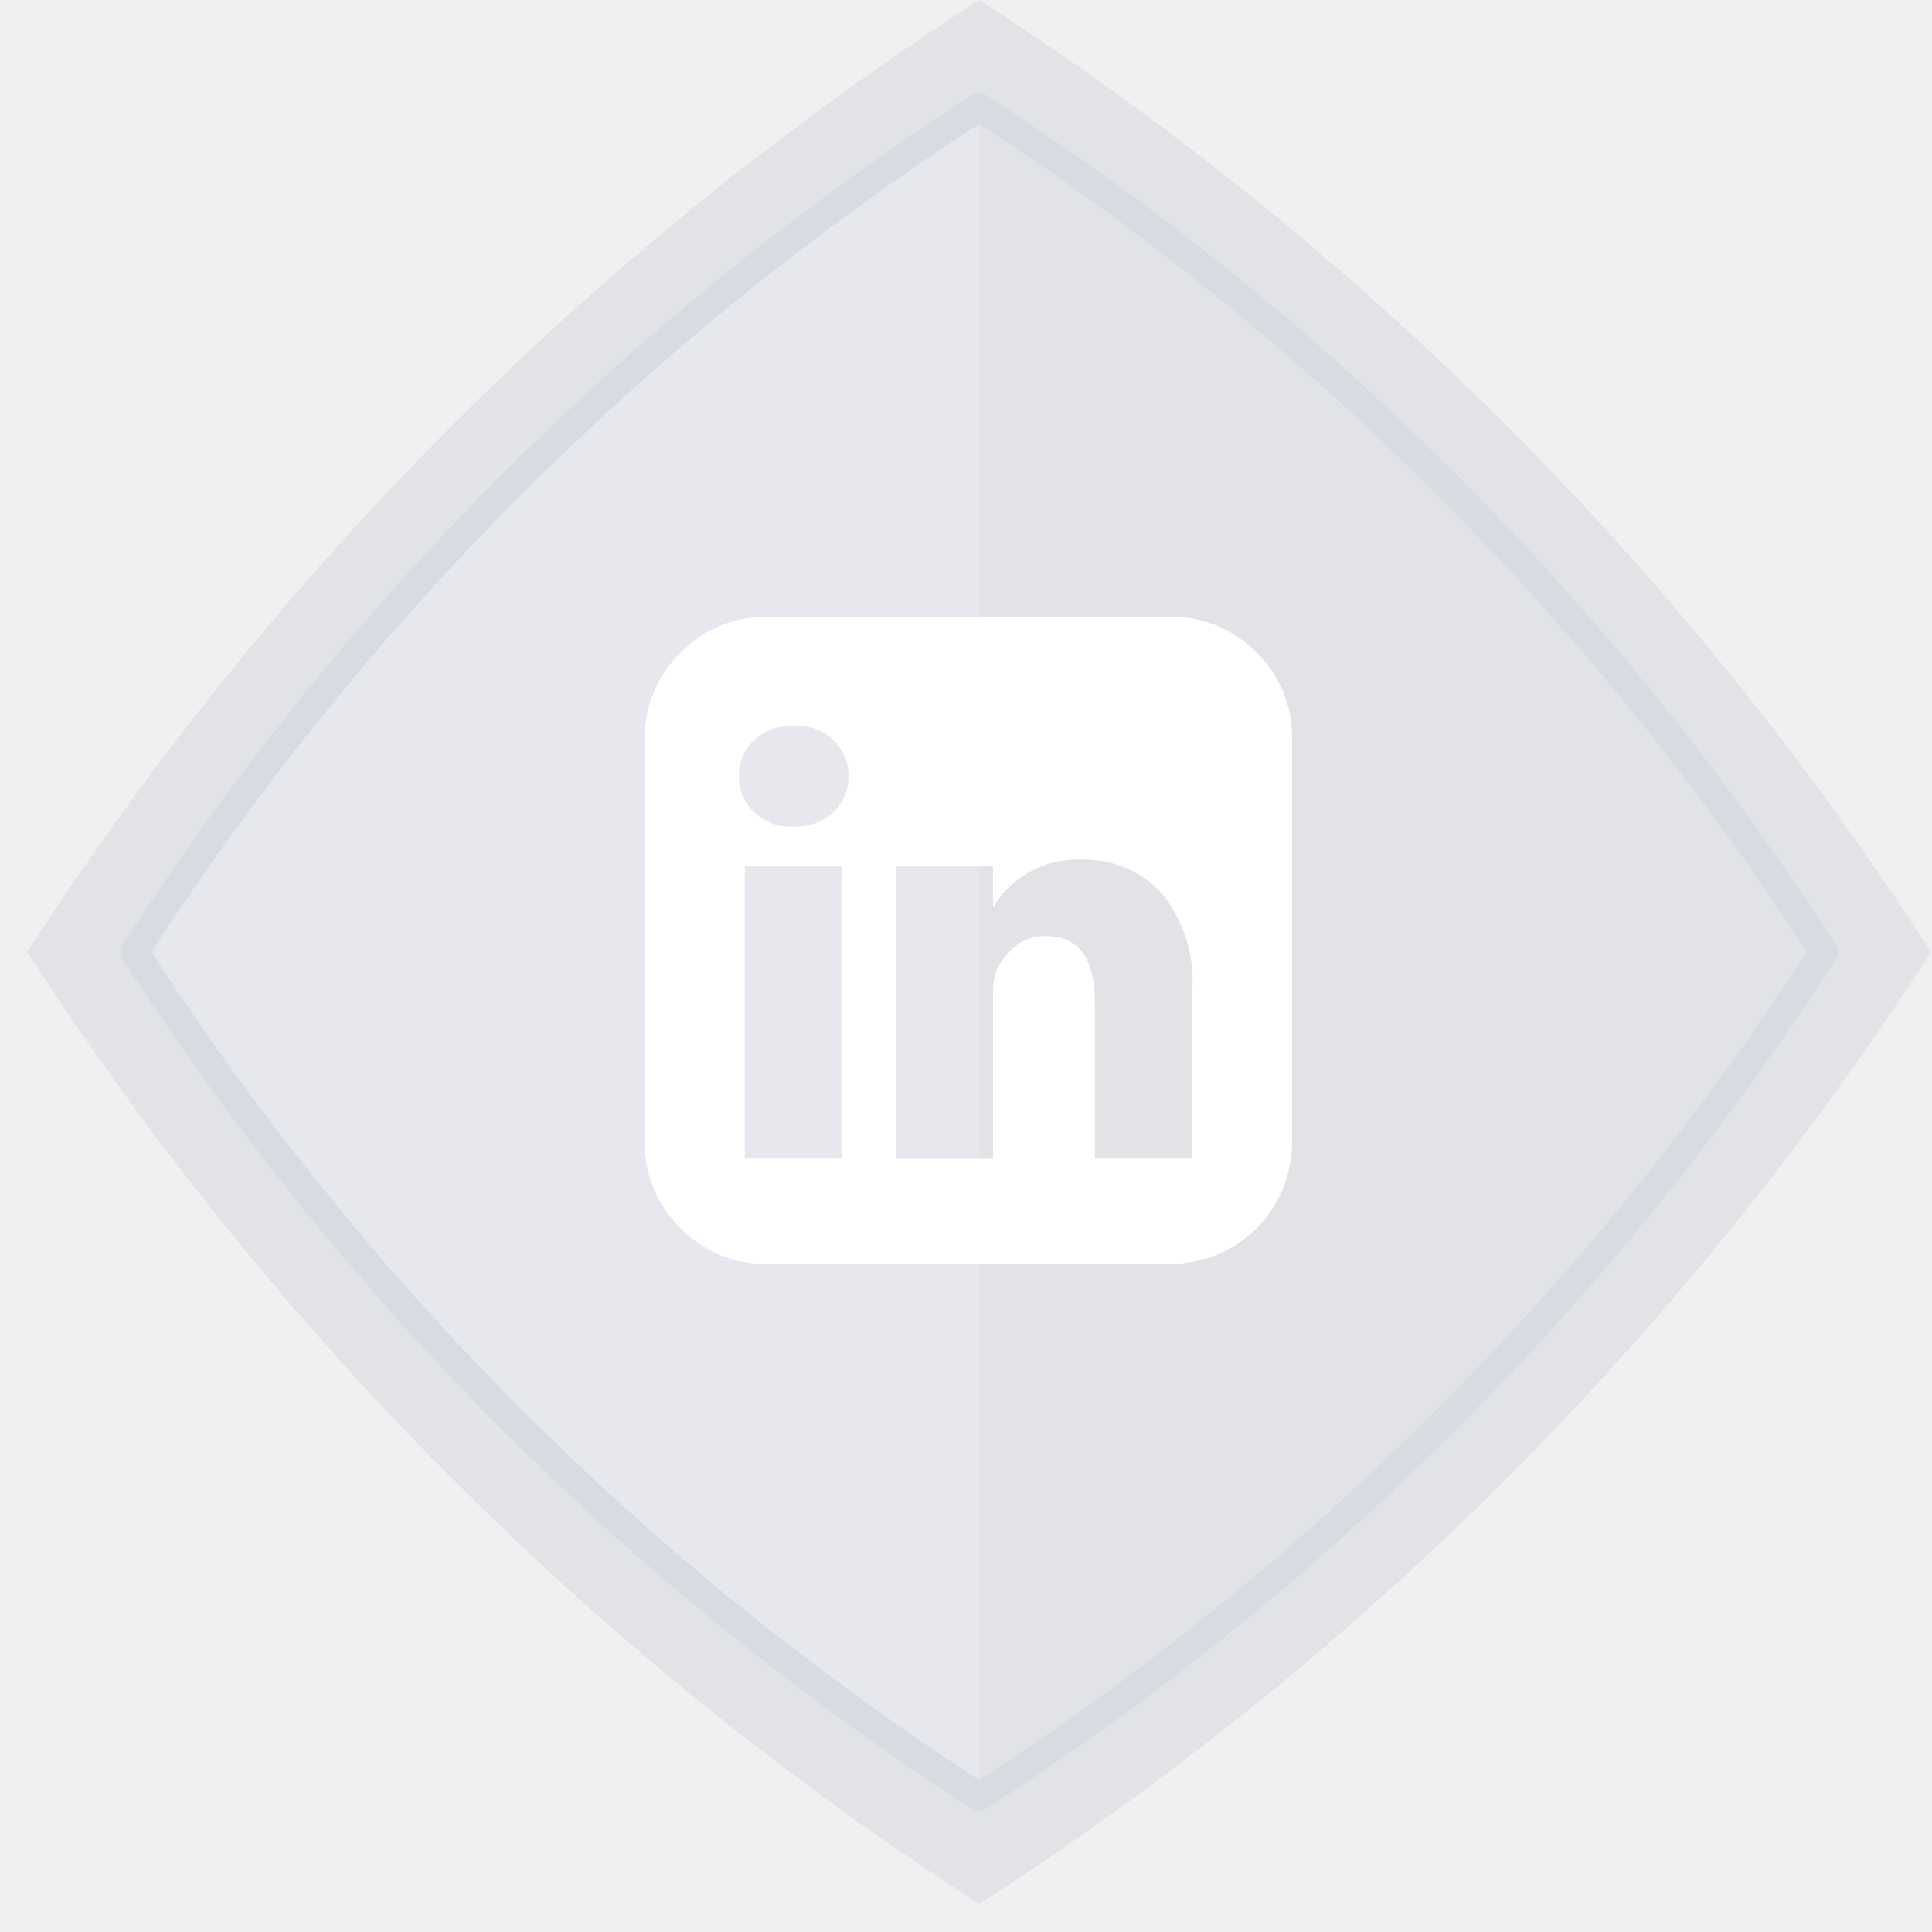
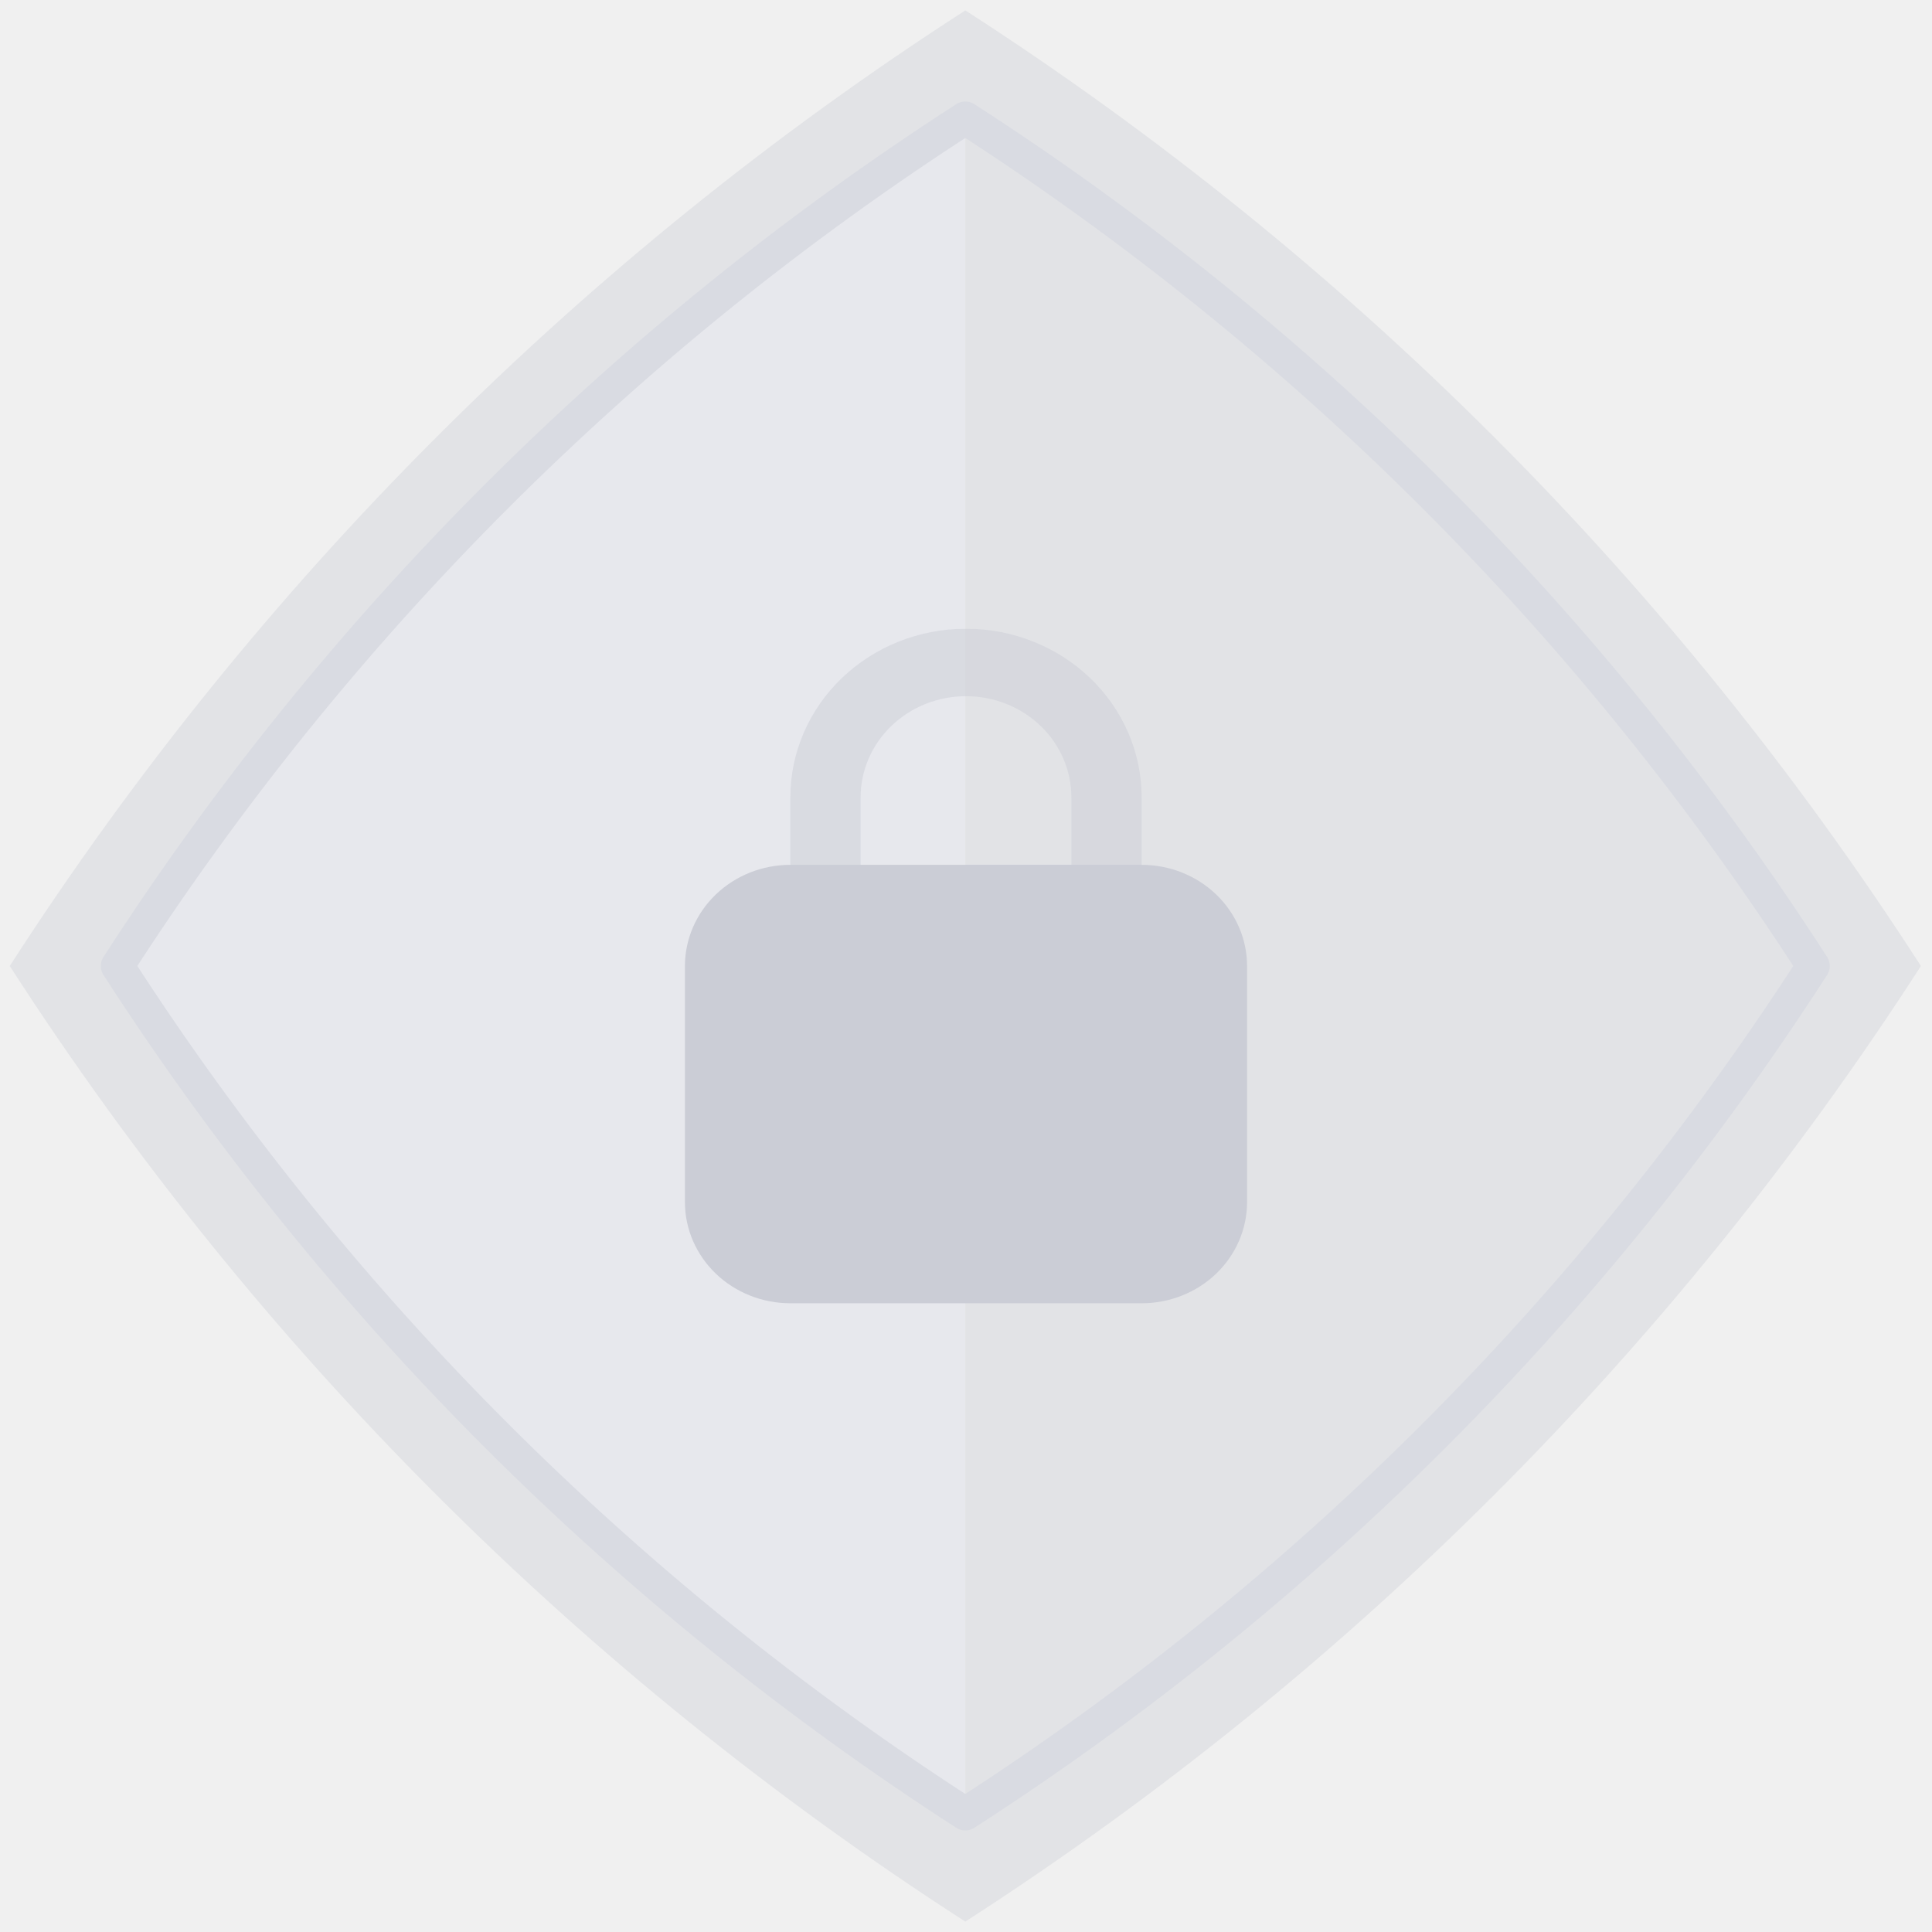
- <svg xmlns="http://www.w3.org/2000/svg" width="69" height="69" viewBox="0 0 69 69" fill="none">
-   <path fill-rule="evenodd" clip-rule="evenodd" d="M68.967 34.001C60.188 20.373 48.597 8.781 34.972 -4.57764e-05C21.347 8.781 9.757 20.373 0.977 34.001C9.756 47.628 21.347 59.22 34.971 68.001C48.596 59.221 60.188 47.628 68.967 34.001V34.001Z" fill="#E2E3E6" />
-   <path fill-rule="evenodd" clip-rule="evenodd" d="M34.972 3.835V64.167C22.883 56.377 12.6 46.092 4.811 34.001C12.6 21.911 22.883 11.626 34.972 3.835V3.835Z" fill="#E7E8ED" />
-   <path fill-rule="evenodd" clip-rule="evenodd" d="M65.131 33.999C57.342 21.909 47.059 11.623 34.97 3.833C22.882 11.624 12.598 21.909 4.809 33.999C12.598 46.09 22.882 56.375 34.97 64.165C47.058 56.375 57.342 46.09 65.131 33.999V33.999Z" stroke="#D9DBE2" stroke-linecap="round" stroke-linejoin="round" />
-   <path d="M44.874 23.303C44.477 22.893 44.001 22.569 43.475 22.351C42.948 22.132 42.383 22.023 41.813 22.032H27.37C26.801 22.024 26.236 22.133 25.711 22.352C25.185 22.57 24.71 22.894 24.314 23.303C23.902 23.699 23.576 24.175 23.355 24.701C23.135 25.228 23.025 25.794 23.032 26.366V40.809C23.025 41.38 23.135 41.946 23.356 42.472C23.576 42.999 23.903 43.475 24.314 43.87C24.711 44.28 25.187 44.604 25.714 44.823C26.241 45.041 26.807 45.15 27.377 45.141H41.813C42.961 45.139 44.062 44.682 44.874 43.869C45.686 43.057 46.143 41.956 46.145 40.807V26.366C46.153 25.795 46.045 25.229 45.826 24.703C45.608 24.176 45.284 23.7 44.874 23.303V23.303ZM30.077 41.38H26.602V30.939H30.077V41.38ZM29.761 29.005C29.569 29.181 29.345 29.317 29.1 29.406C28.855 29.495 28.596 29.535 28.336 29.524H28.317C28.062 29.534 27.808 29.494 27.569 29.405C27.33 29.316 27.111 29.18 26.925 29.005C26.752 28.84 26.615 28.641 26.523 28.42C26.431 28.199 26.386 27.962 26.391 27.722C26.384 27.48 26.43 27.239 26.524 27.016C26.619 26.792 26.761 26.592 26.939 26.428C27.329 26.078 27.841 25.894 28.364 25.917C28.62 25.905 28.875 25.944 29.116 26.031C29.356 26.119 29.576 26.254 29.764 26.428C29.937 26.596 30.074 26.797 30.168 27.02C30.261 27.242 30.308 27.481 30.305 27.722C30.31 27.962 30.263 28.201 30.17 28.422C30.076 28.642 29.937 28.841 29.761 29.005V29.005ZM42.579 41.38H39.105V35.798C39.105 34.221 38.523 33.433 37.359 33.433C36.956 33.421 36.562 33.551 36.246 33.802C35.951 34.042 35.72 34.35 35.572 34.701C35.489 34.974 35.453 35.258 35.467 35.543V41.386H31.988C32.019 35.087 32.019 31.607 31.988 30.944H35.464V32.412C35.782 31.875 36.239 31.432 36.787 31.131C37.335 30.831 37.953 30.682 38.578 30.702C39.119 30.68 39.658 30.774 40.16 30.98C40.661 31.185 41.112 31.495 41.482 31.891C42.28 32.877 42.673 34.131 42.581 35.396V41.382L42.579 41.38Z" fill="white" />
+ <svg xmlns="http://www.w3.org/2000/svg" width="58" height="58" viewBox="0 0 58 58" fill="none">
+   <path fill-rule="evenodd" clip-rule="evenodd" d="M57.667 29C50.258 17.502 40.477 7.721 28.98 0.312C17.482 7.721 7.701 17.502 0.293 29C7.701 40.498 17.482 50.279 28.979 57.688C40.477 50.279 50.258 40.498 57.667 29Z" fill="#E2E3E6" />
+   <path fill-rule="evenodd" clip-rule="evenodd" d="M28.979 3.549V54.453C18.778 47.88 10.1 39.202 3.527 29.001C10.1 18.8 18.778 10.122 28.979 3.549Z" fill="#E7E8ED" />
+   <path fill-rule="evenodd" clip-rule="evenodd" d="M54.431 28.999C47.858 18.798 39.18 10.12 28.979 3.547C18.778 10.12 10.1 18.798 3.527 28.999C10.1 39.2 18.778 47.878 28.979 54.451C39.18 47.878 47.858 39.2 54.431 28.999V28.999Z" stroke="#D9DBE2" stroke-linecap="round" stroke-linejoin="round" />
+   <g clip-path="url(#clip0)">
+     <path opacity="0.5" d="M33.219 27.988H24.781C24.502 27.988 24.233 27.881 24.035 27.691C23.838 27.501 23.727 27.244 23.727 26.975V23.938C23.727 22.595 24.282 21.307 25.271 20.358C26.26 19.408 27.601 18.875 29 18.875C30.399 18.875 31.74 19.408 32.729 20.358C33.718 21.307 34.273 22.595 34.273 23.938V26.975C34.273 27.244 34.162 27.501 33.965 27.691C33.767 27.881 33.498 27.988 33.219 27.988ZM25.836 25.962H32.164V23.938C32.164 23.132 31.831 22.359 31.237 21.79C30.644 21.22 29.839 20.9 29 20.9C28.161 20.9 27.356 21.22 26.763 21.79C26.169 22.359 25.836 23.132 25.836 23.938V25.962Z" fill="#CBCDD6" />
+     <path d="M23.727 25.963H34.273C35.113 25.963 35.917 26.283 36.511 26.853C37.104 27.422 37.438 28.195 37.438 29V36.088C37.438 36.894 37.104 37.666 36.511 38.236C35.917 38.805 35.113 39.125 34.273 39.125H23.727C22.887 39.125 22.083 38.805 21.489 38.236C20.896 37.666 20.562 36.894 20.562 36.088V29C20.562 28.195 20.896 27.422 21.489 26.853C22.083 26.283 22.887 25.963 23.727 25.963Z" fill="#CBCDD6" />
+   </g>
+   <defs>
+     <clipPath id="clip0">
+       <rect width="16.875" height="20.25" fill="white" transform="translate(20.5625 18.875)" />
+     </clipPath>
+   </defs>
</svg>
